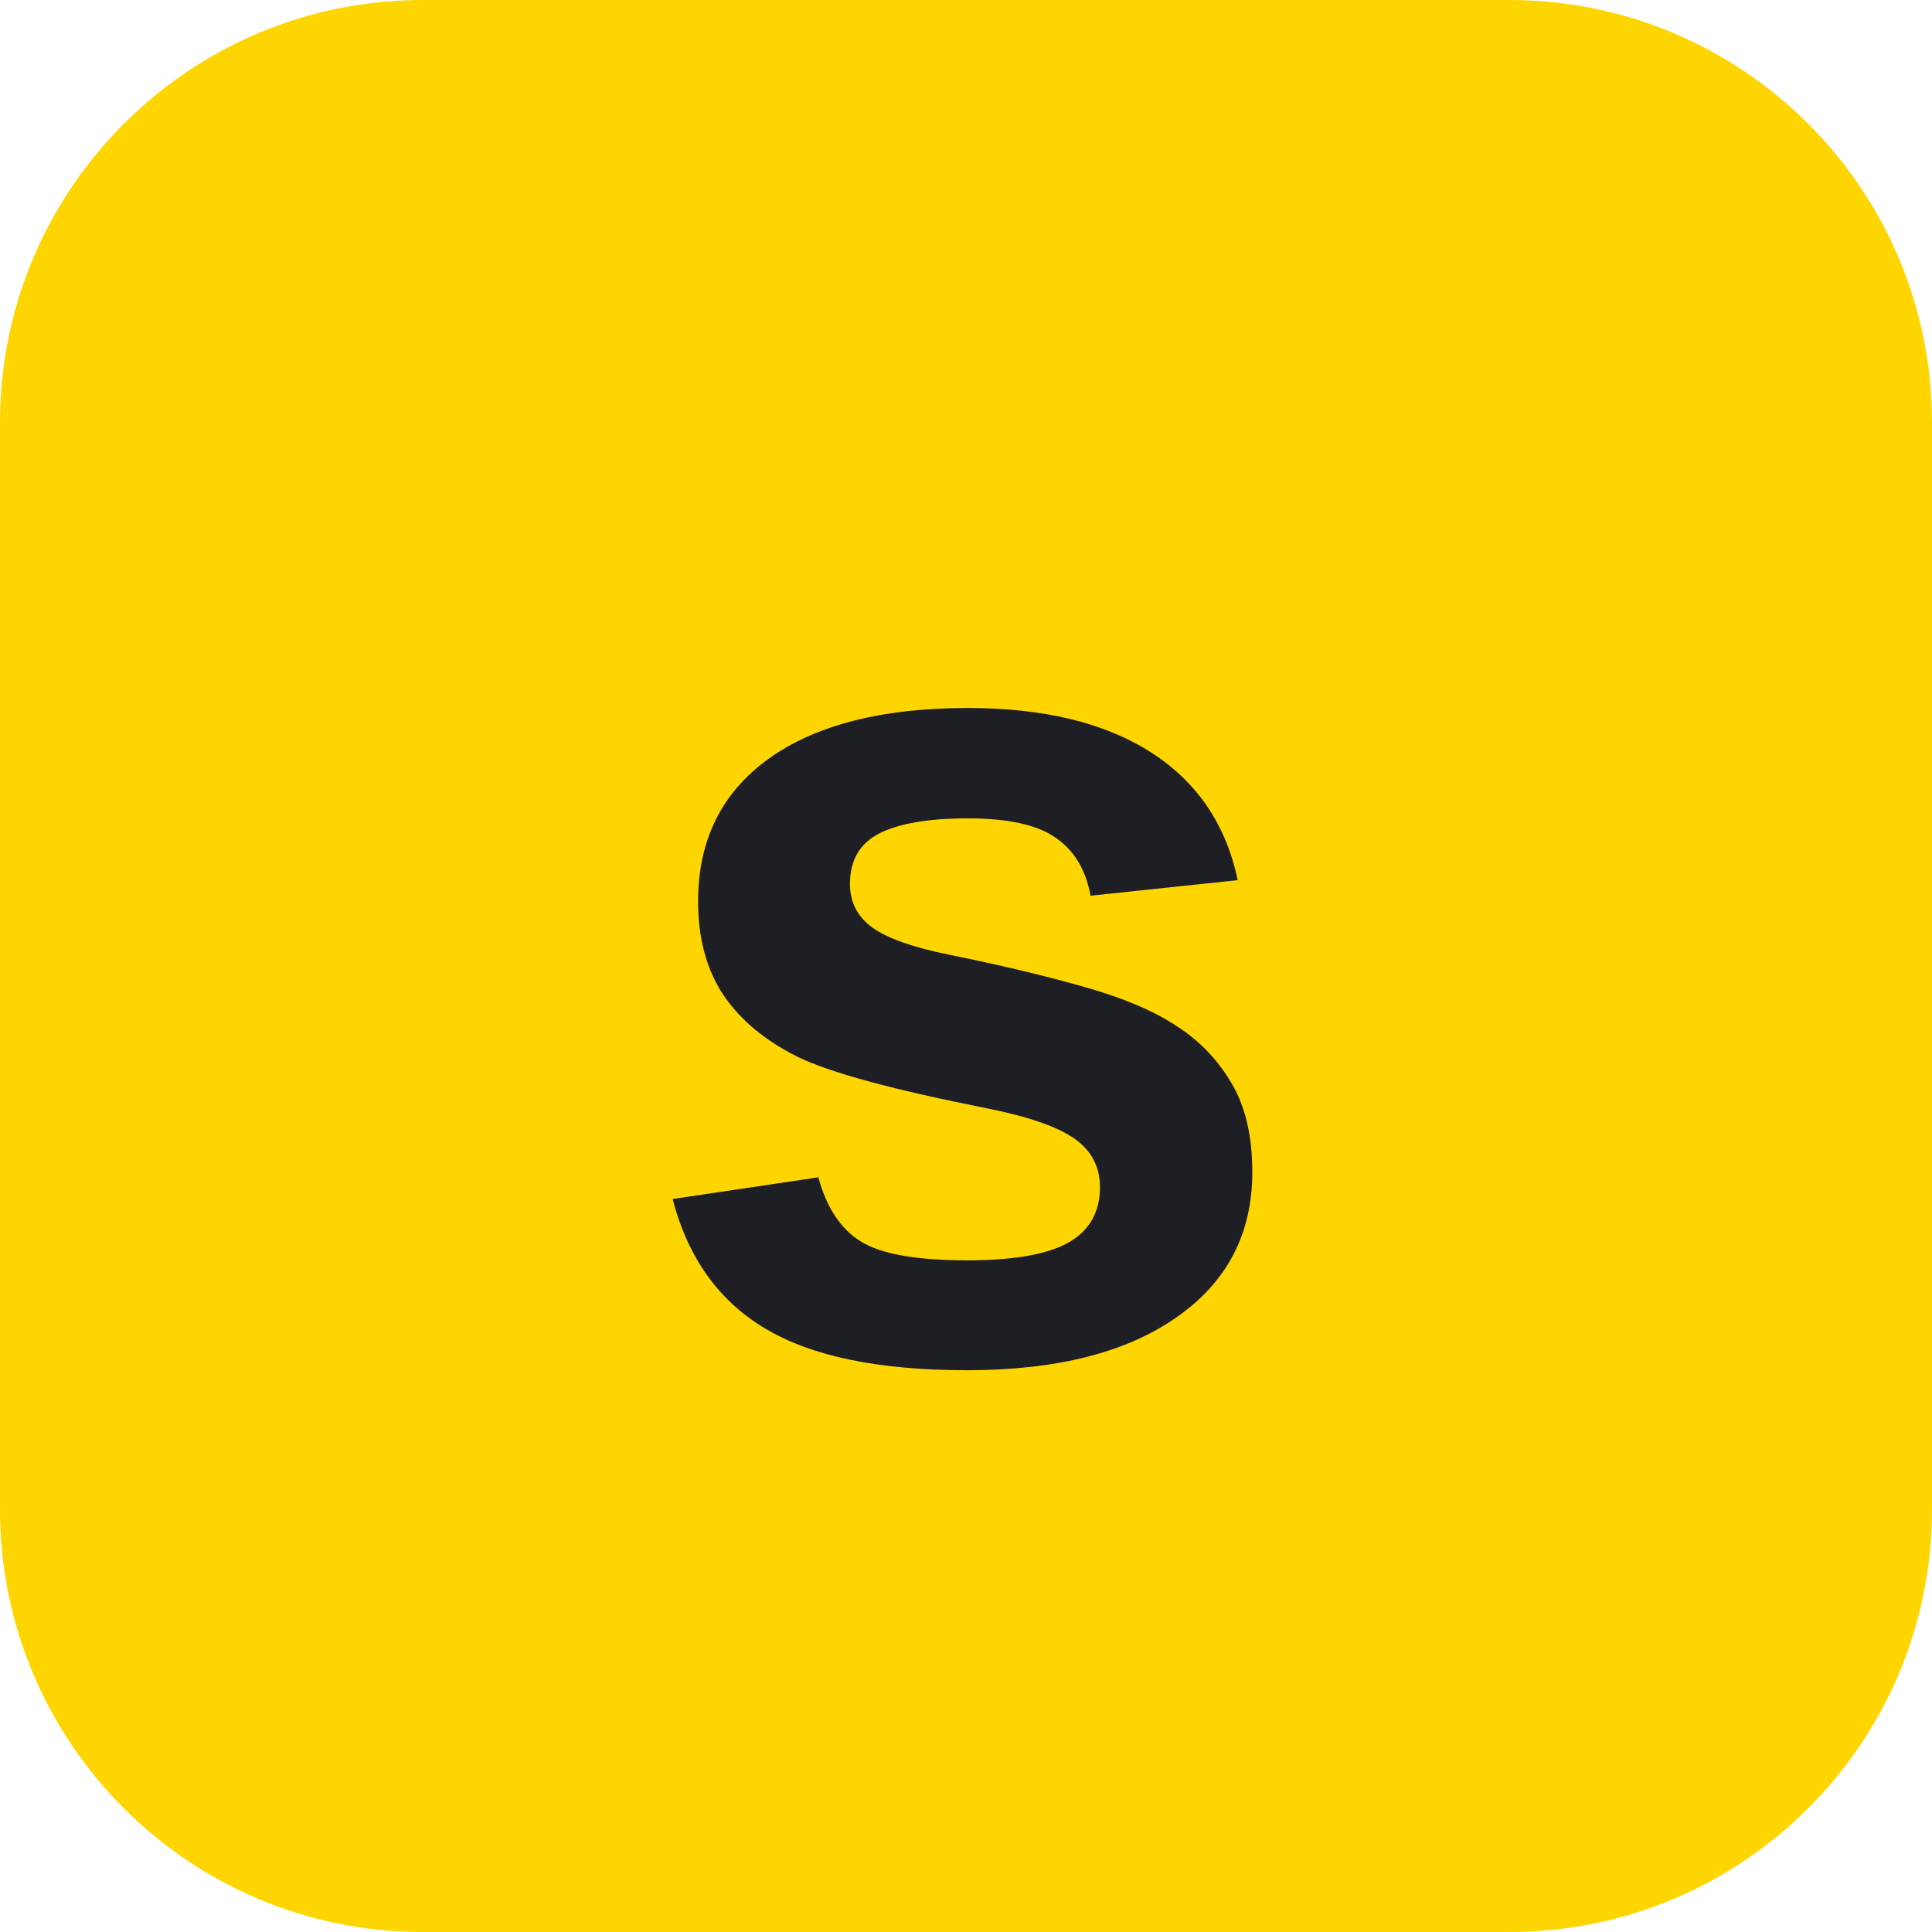
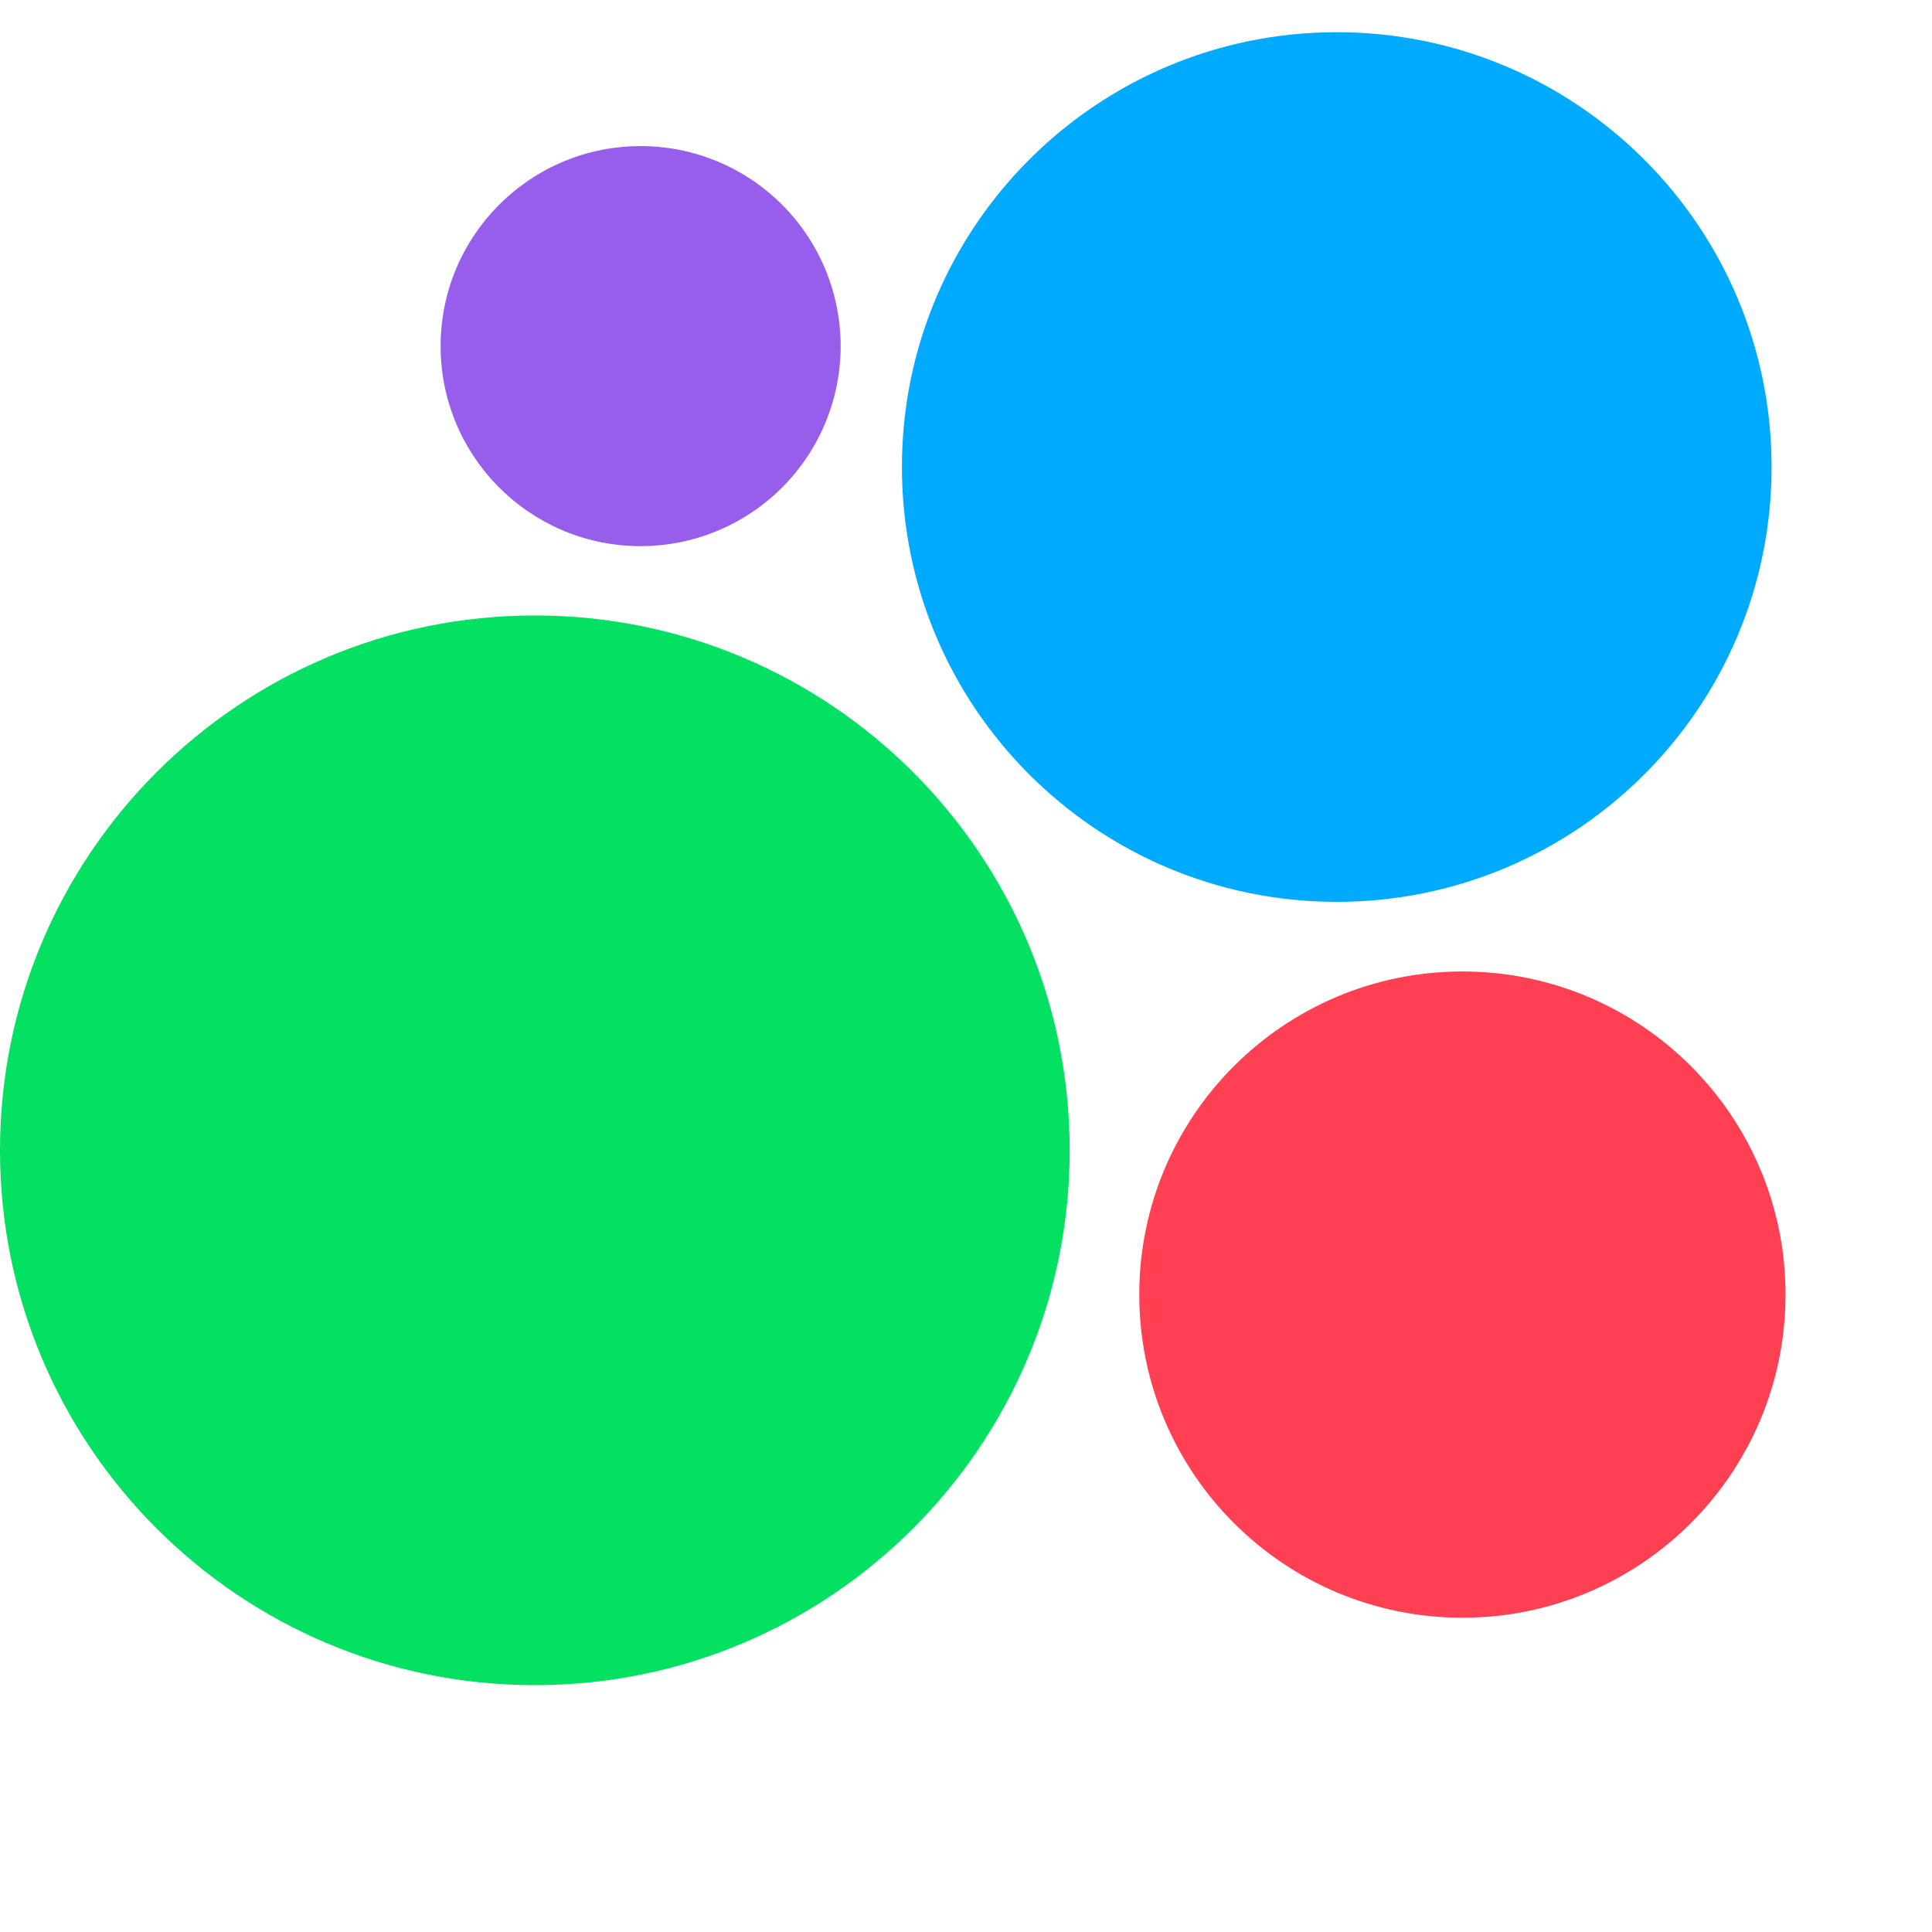
- <svg xmlns="http://www.w3.org/2000/svg" viewBox="0 0 64 64">
-   <rect width="64" height="64" rx="14" fill="#FFD500" />
-   <text x="32" y="45" font-family="Arial, sans-serif" font-size="40" font-weight="bold" text-anchor="middle" fill="#1d1f24">s</text>
+ <svg xmlns="http://www.w3.org/2000/svg" viewBox="0 0 30 30">
+   <path fill="#04E061" d="M 8.305 26.167 a 8.305 8.305 0 1 0 0 -16.61 a 8.305 8.305 0 0 0 0 16.61 Z" />
+   <path fill="#FF4053" d="M 22.708 25.12 a 5.017 5.017 0 1 0 0 -10.035 a 5.017 5.017 0 0 0 0 10.035 Z" />
+   <path fill="#965EEB" d="M 9.892 8.48 a 3.106 3.106 0 1 0 0 -6.211 a 3.106 3.106 0 0 0 0 6.211 Z" />
+   <path fill="#0AF" d="M 20.757 14.004 a 6.752 6.752 0 1 0 0 -13.504 a 6.752 6.752 0 0 0 0 13.504 Z" />
</svg>
